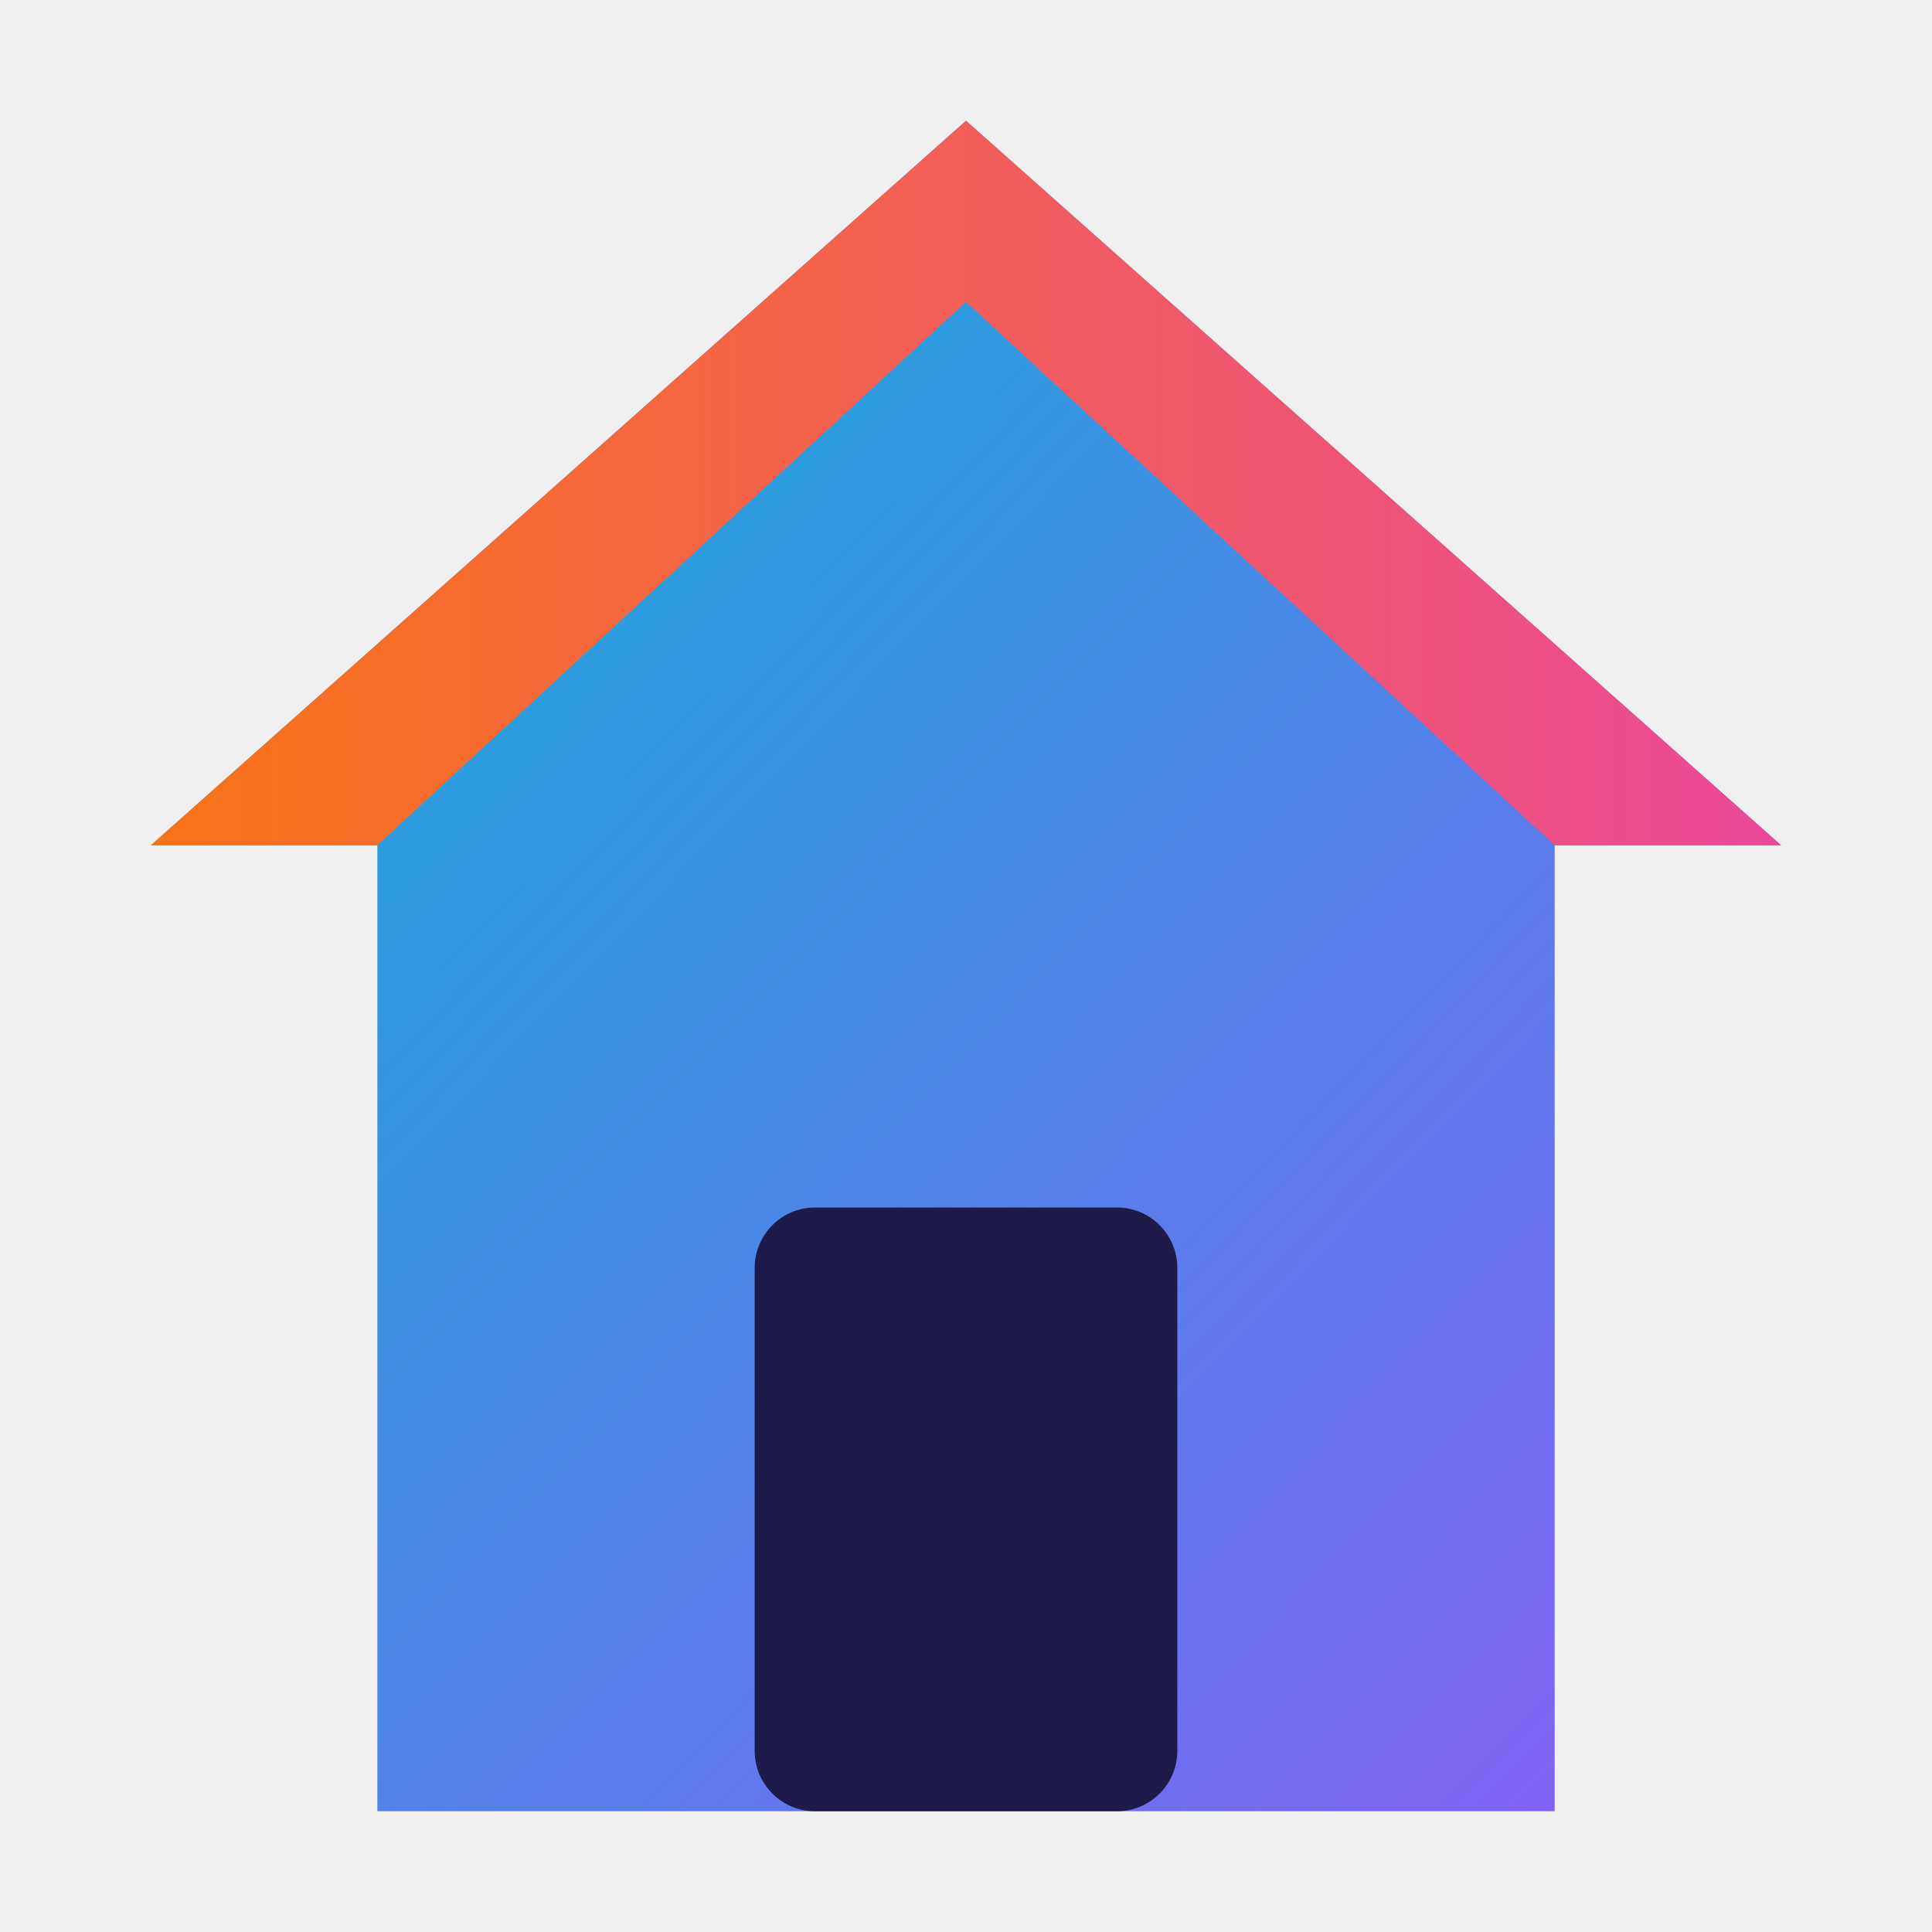
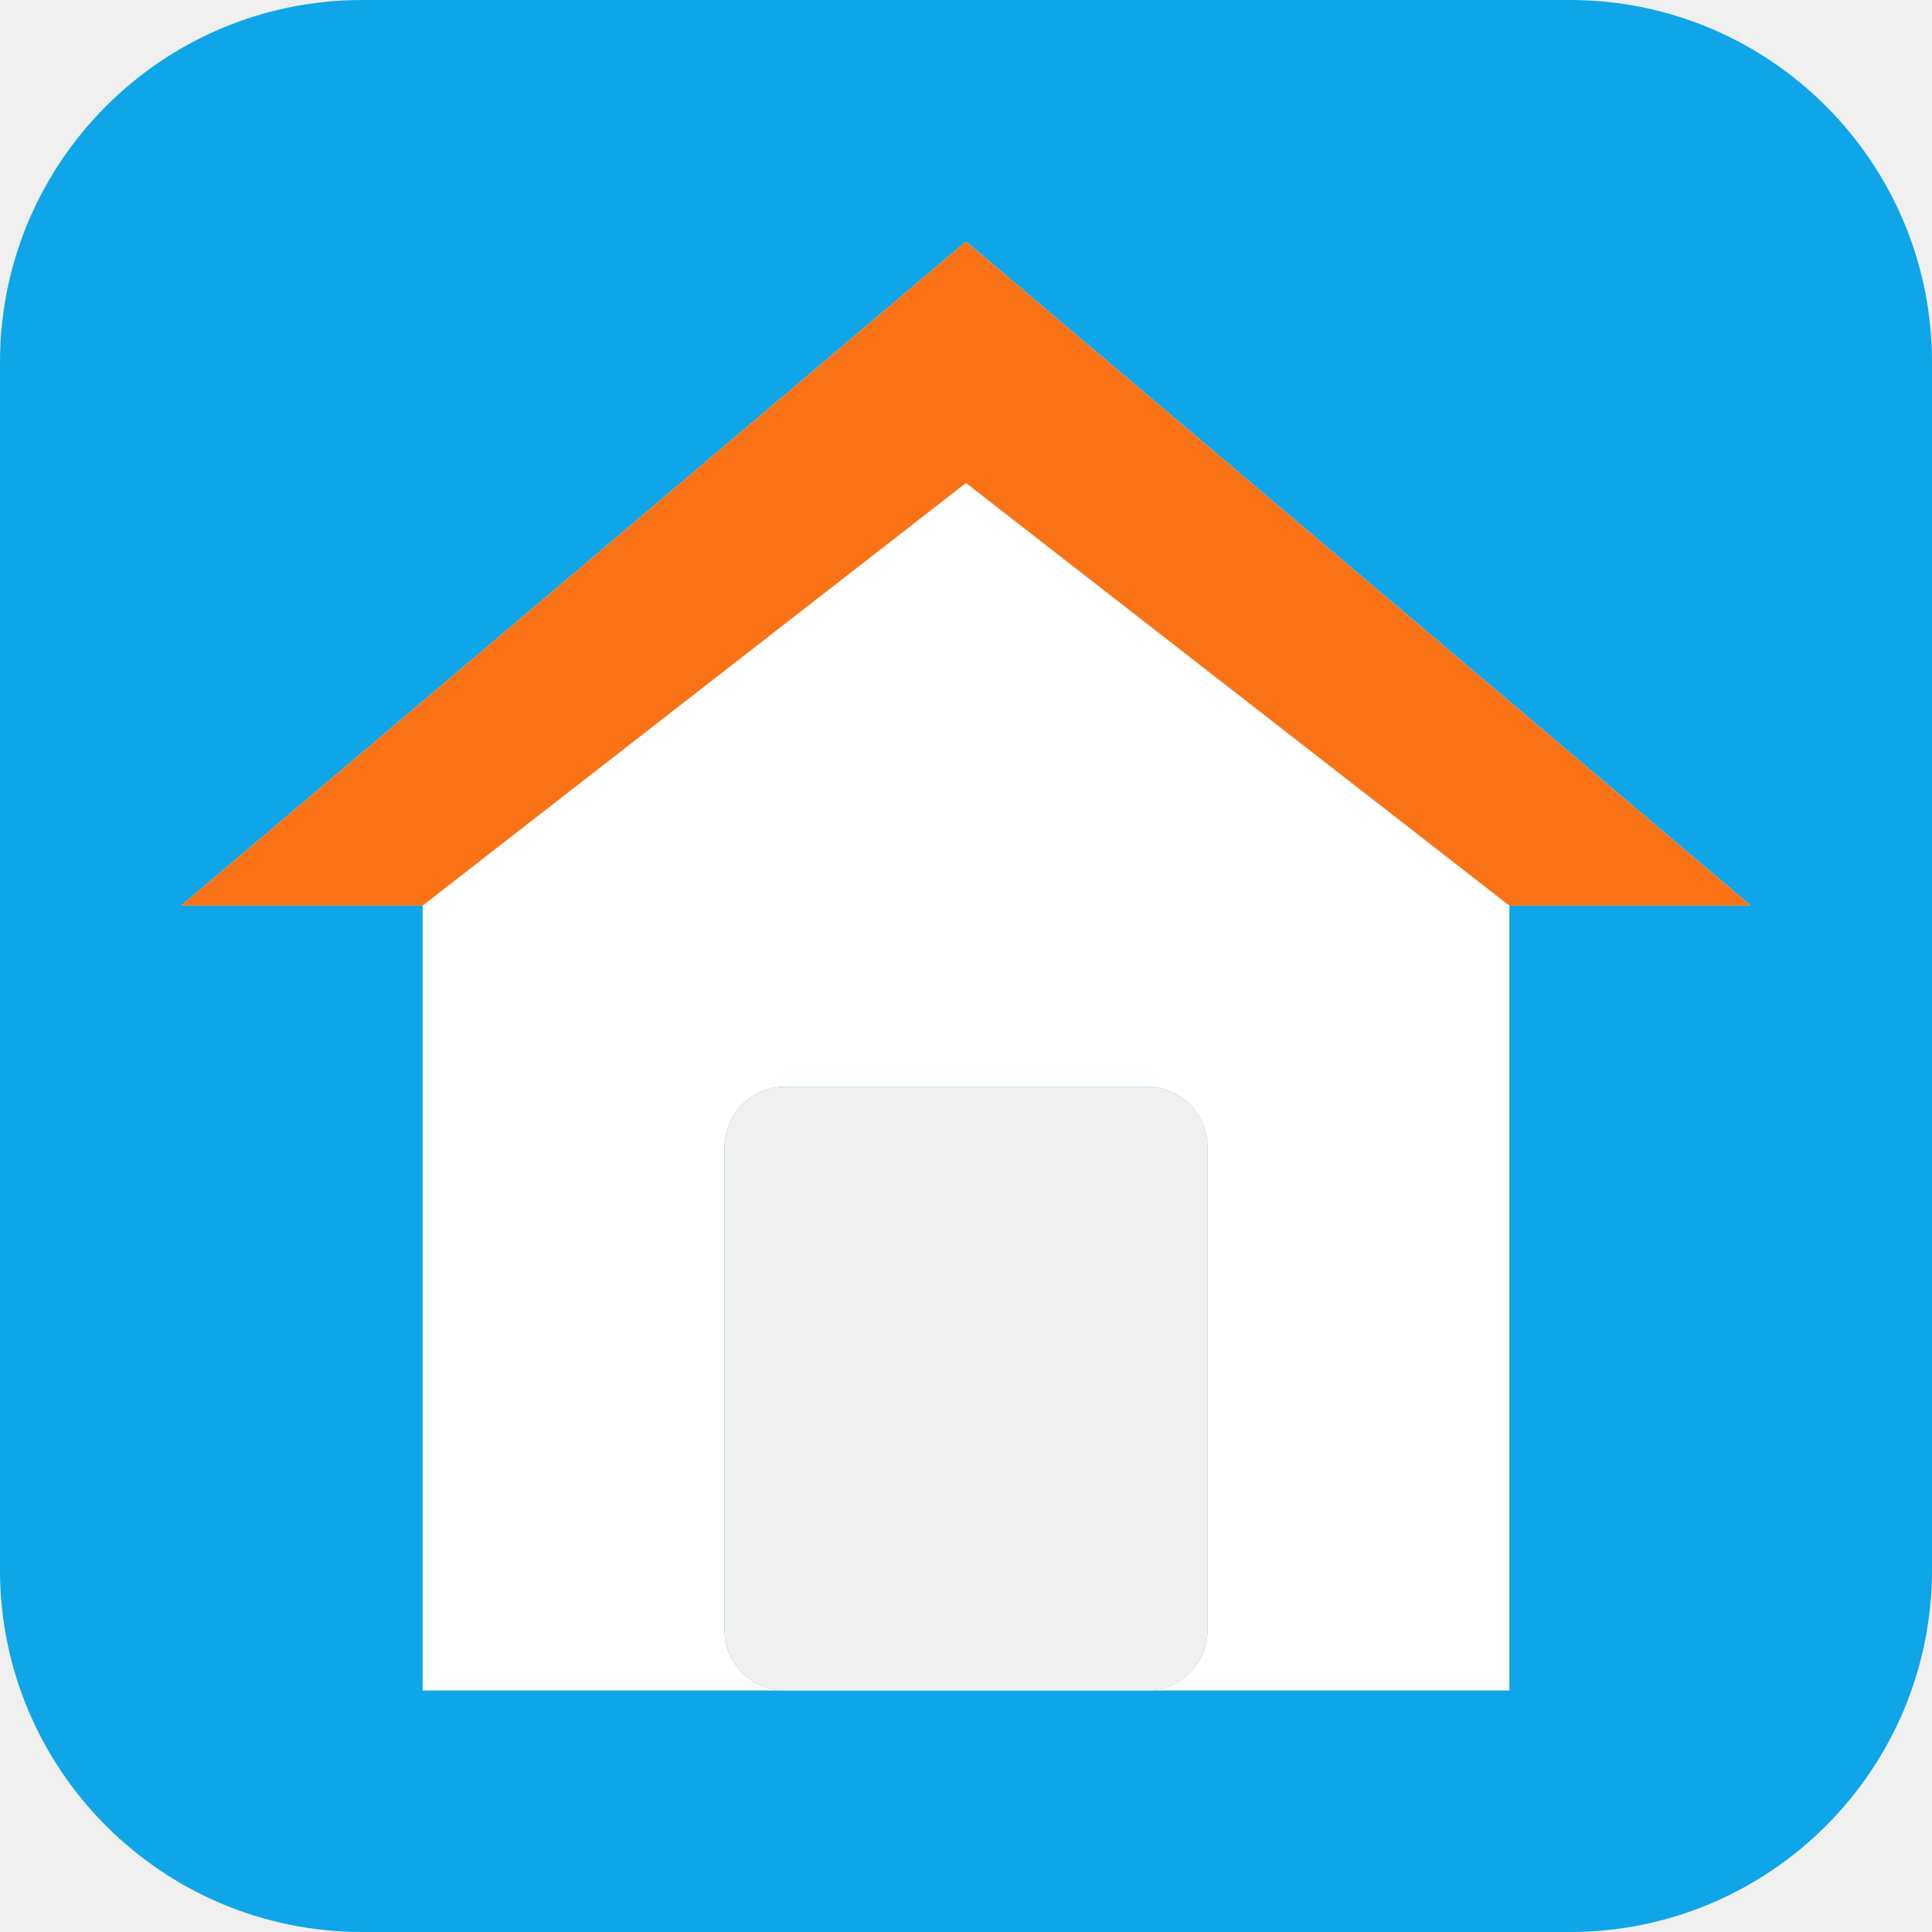
- <svg xmlns="http://www.w3.org/2000/svg" viewBox="0 0 512 512">
+ <svg xmlns="http://www.w3.org/2000/svg" viewBox="0 0 32 32">
  <defs>
-     <linearGradient id="g1" x1="0%" y1="0%" x2="100%" y2="100%">
-       <stop offset="0%" stop-color="#06b6d4" />
-       <stop offset="100%" stop-color="#8b5cf6" />
-     </linearGradient>
-     <linearGradient id="g2" x1="0%" y1="0%" x2="100%" y2="0%">
-       <stop offset="0%" stop-color="#f97316" />
-       <stop offset="100%" stop-color="#ec4899" />
-     </linearGradient>
+     <mask id="doorCut">
+       <rect width="32" height="32" fill="white" />
+       <rect x="12" y="18" width="8" height="10" rx="1" fill="black" />
+     </mask>
  </defs>
-   <path d="M256 32L40 224h60v256h312V224h60L256 32z" fill="url(#g1)" />
-   <path d="M256 32L40 224h60L256 80l156 144h60L256 32z" fill="url(#g2)" />
-   <rect x="200" y="320" width="112" height="160" rx="16" fill="#1e1b4b" />
+   <rect width="32" height="32" rx="6" fill="#0ea5e9" mask="url(#doorCut)" />
+   <path d="M16 4L3 15h4v13h18V15h4L16 4z" fill="#fff" mask="url(#doorCut)" />
+   <path d="M16 4L3 15h4L16 8l9 7h4L16 4z" fill="#f97316" mask="url(#doorCut)" />
</svg>
